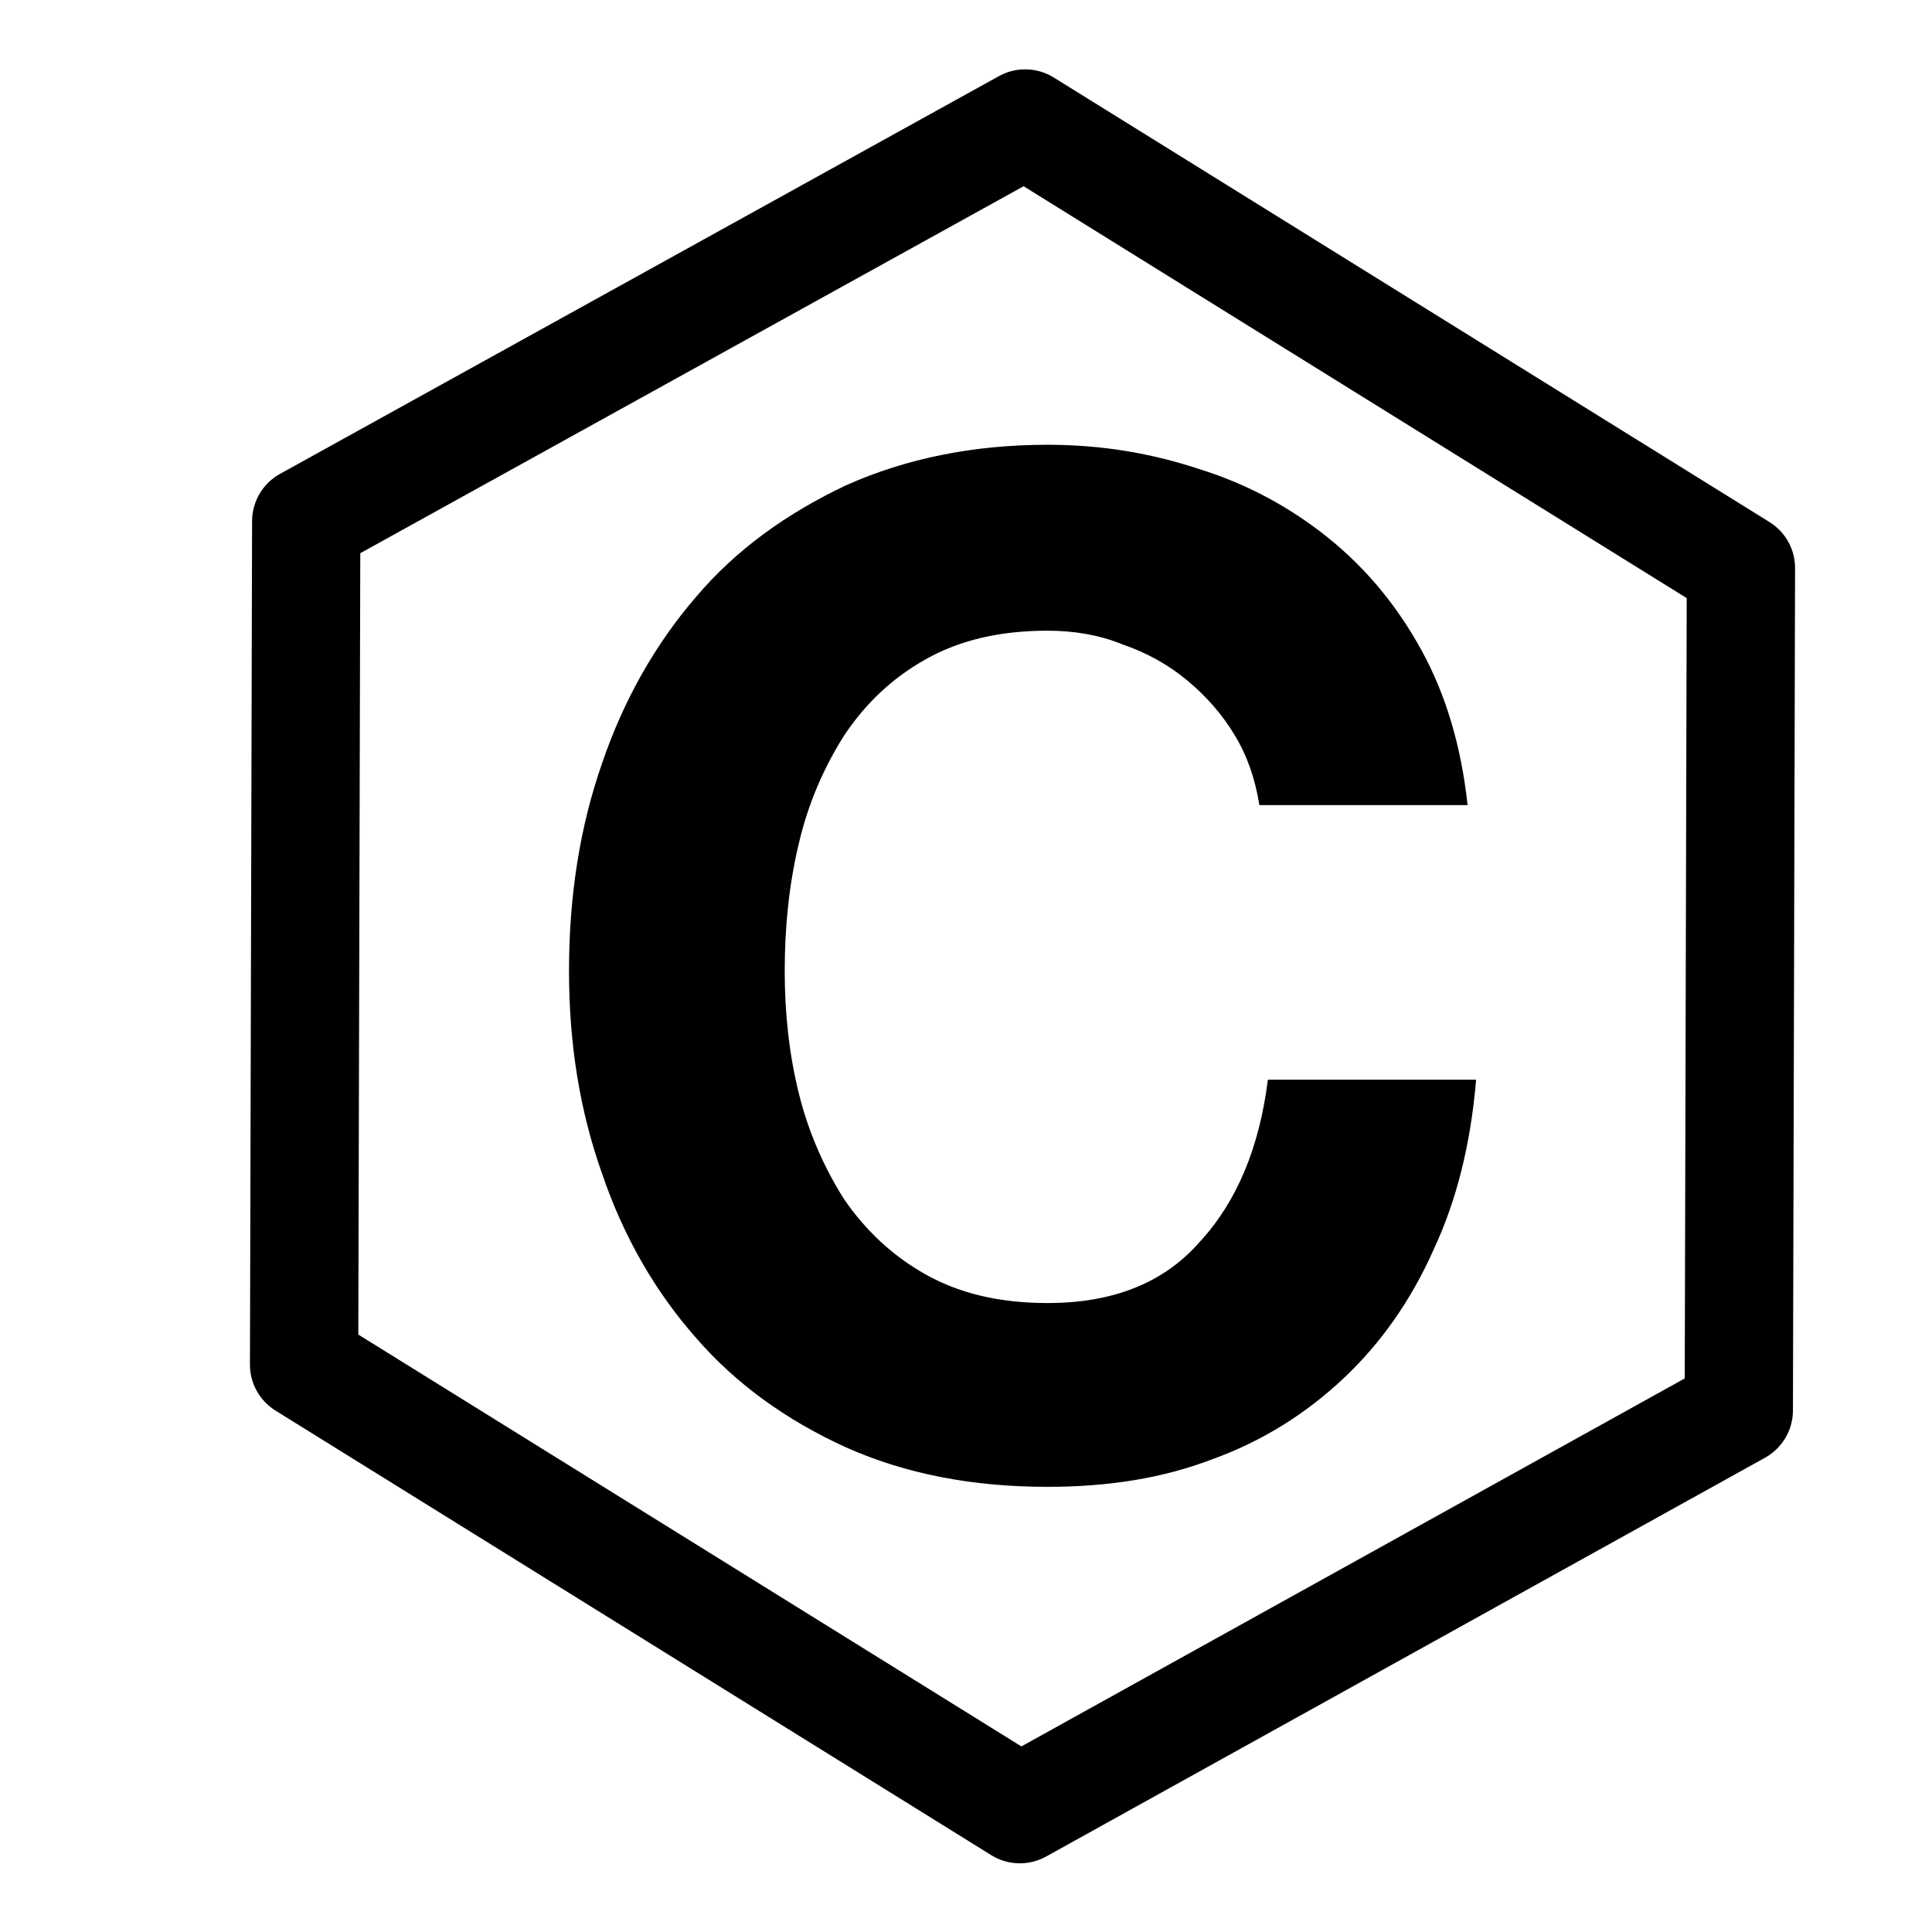
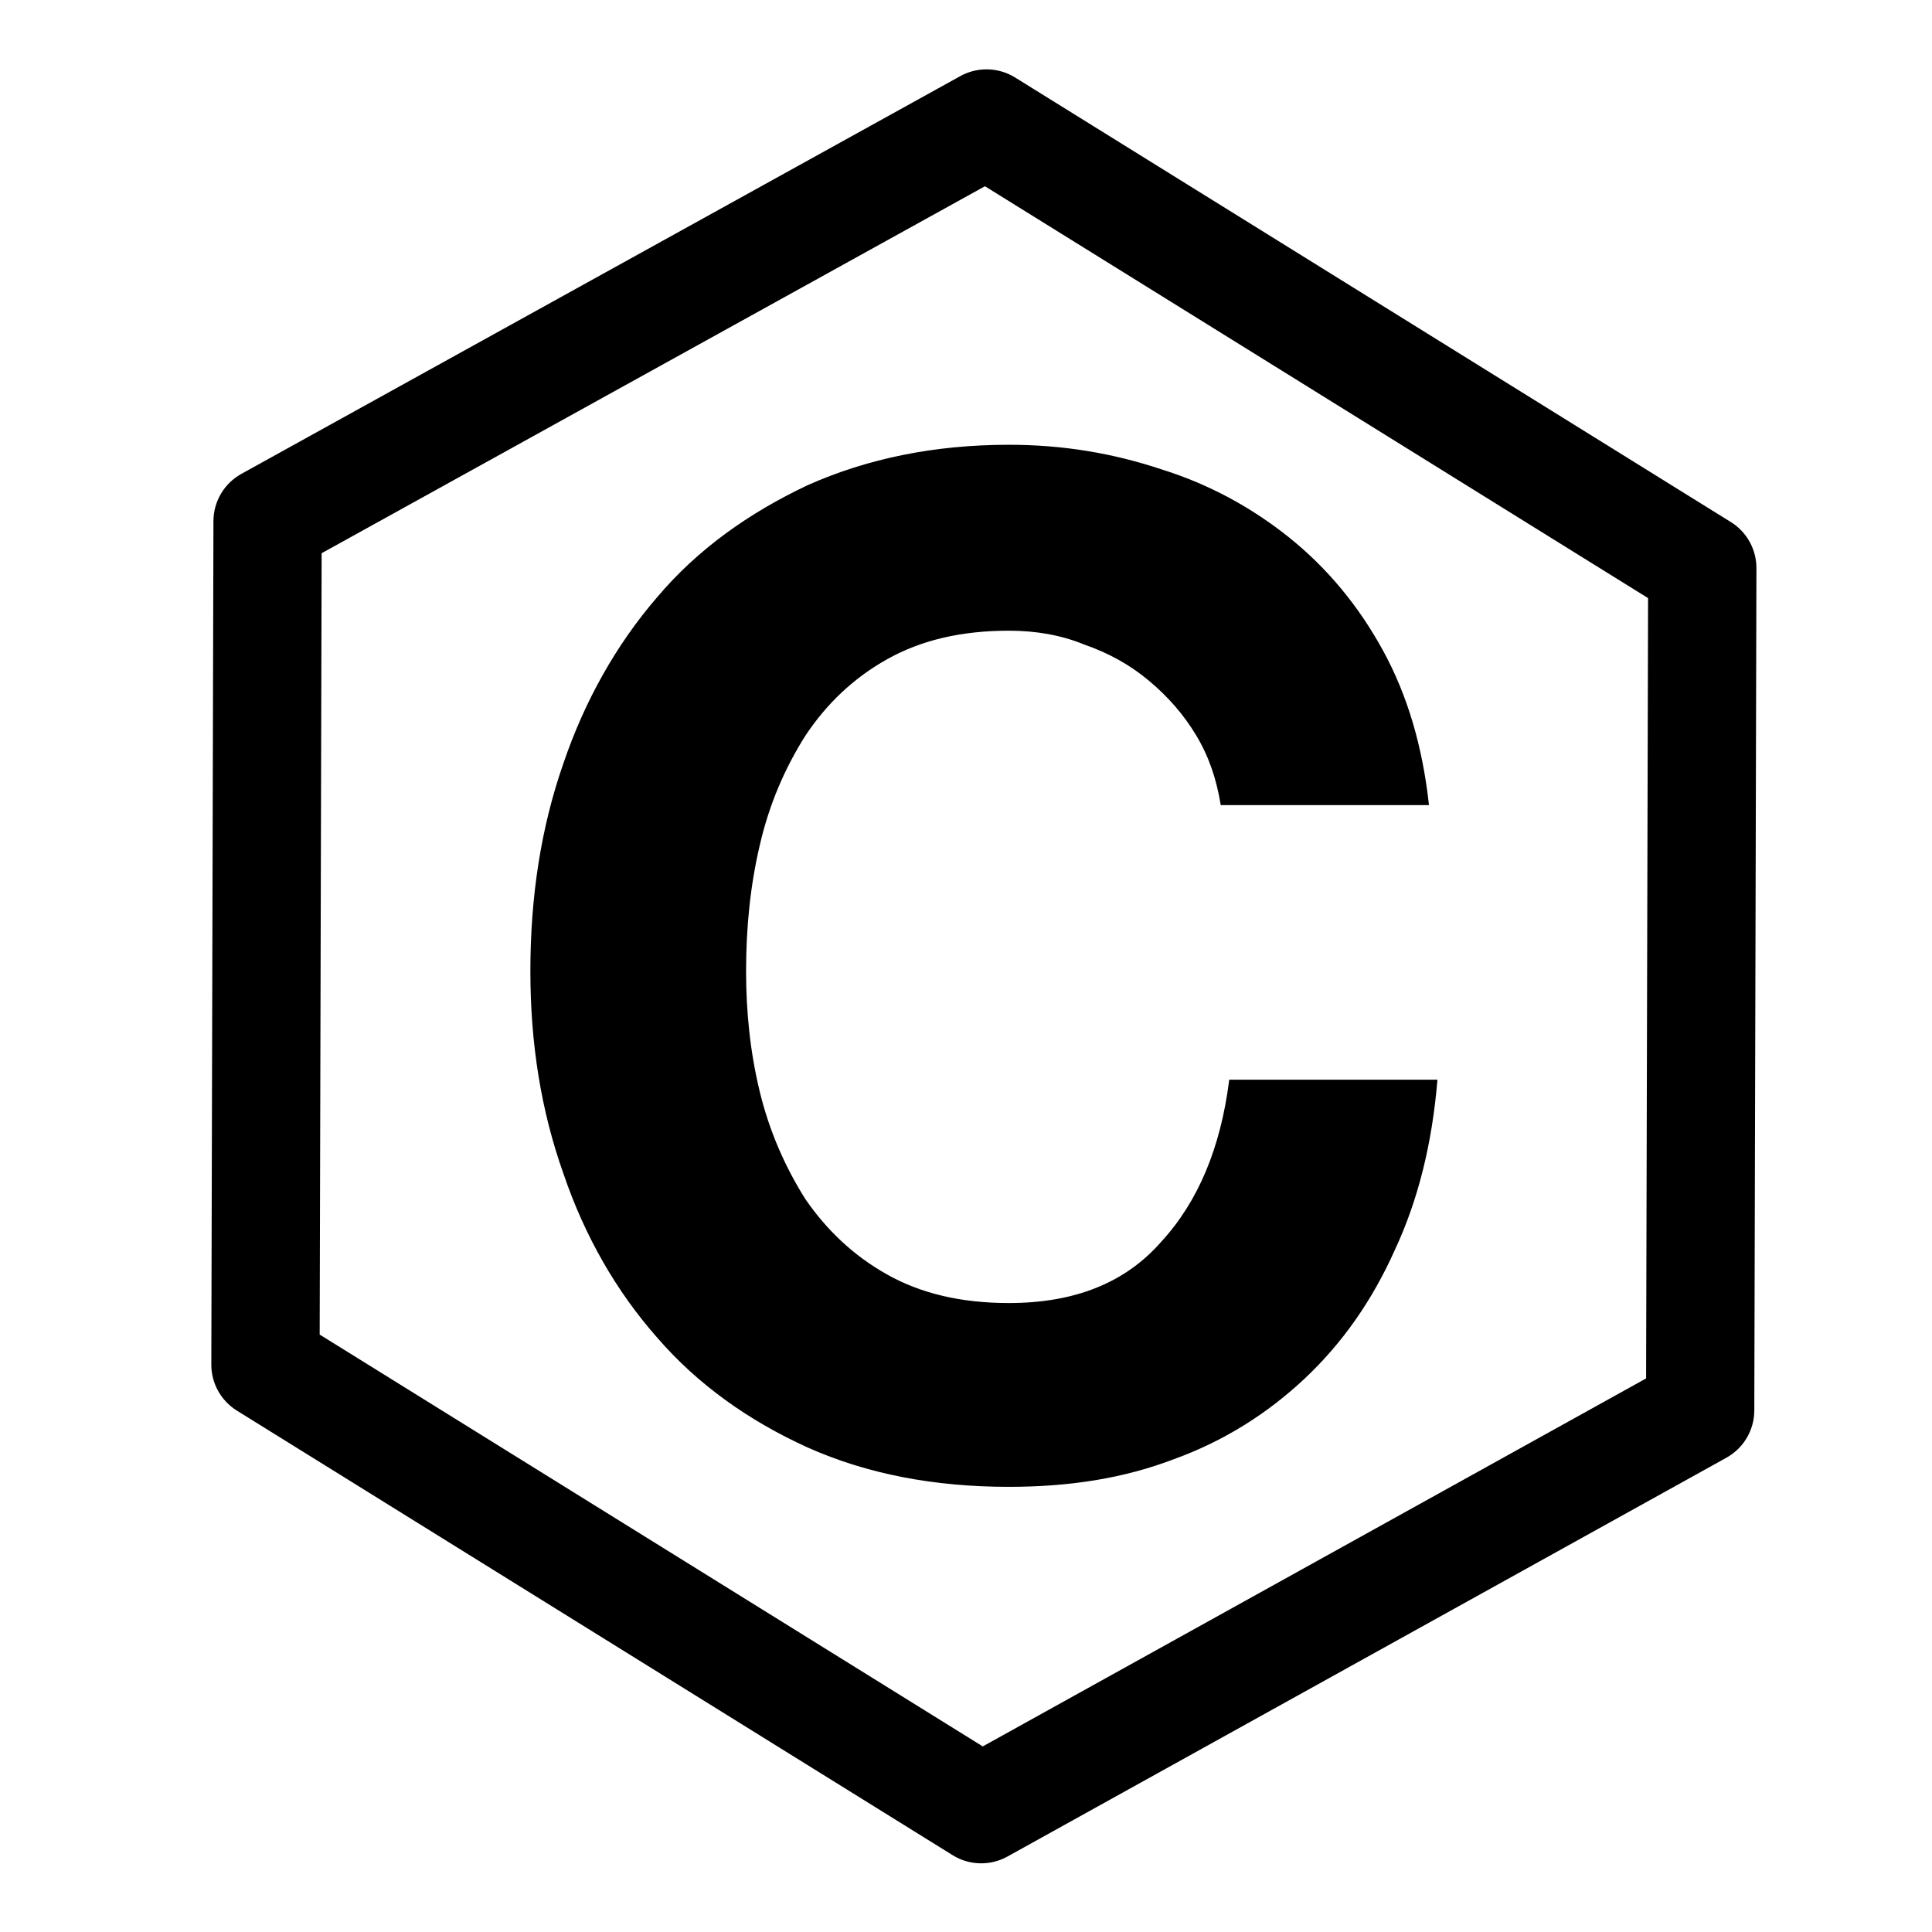
<svg xmlns="http://www.w3.org/2000/svg" stroke="currentColor" fill="currentColor" width="1000" height="1000" id="svg4152" version="1.1" viewBox="0 0 1000 1000">
  <defs id="defs5498">
    <marker style="overflow:visible" id="marker4233" refX="0.0" refY="0.0" orient="auto">
      <path transform="scale(0.8)" style="fill-rule:evenodd;stroke-width:1pt;stroke-opacity:1;fill-opacity:1" d="M 5.77,0.0 L -2.88,5.0 L -2.88,-5.0 L 5.77,0.0 z " id="path4235" />
    </marker>
    <marker style="overflow:visible" id="marker4755" refX="0.0" refY="0.0" orient="auto">
      <path transform="scale(0.8)" style="fill-rule:evenodd;stroke-width:1pt;stroke-opacity:1;fill-opacity:1" d="M 5.77,0.0 L -2.88,5.0 L -2.88,-5.0 L 5.77,0.0 z " id="path4757" />
    </marker>
    <marker orient="auto" refY="0.0" refX="0.0" id="Arrow1Lend" style="overflow:visible;">
      <path id="path4164" d="M 0.0,0.0 L 5.0,-5.0 L -12.5,0.0 L 5.0,5.0 L 0.0,0.0 z " style="fill-rule:evenodd;stroke-width:1pt;stroke-opacity:1;fill-opacity:1" transform="scale(0.8) rotate(180) translate(12.5,0)" />
    </marker>
    <marker orient="auto" refY="0.0" refX="0.0" id="Arrow2Lend" style="overflow:visible;">
      <path id="path4182" style="fill-rule:evenodd;stroke-width:0.625;stroke-linejoin:round;stroke-opacity:1;fill-opacity:1" d="M 8.719,4.034 L -2.207,0.016 L 8.719,-4.002 C 6.973,-1.63 6.983,1.616 8.719,4.034 z " transform="scale(1.1) rotate(180) translate(1,0)" />
    </marker>
    <pattern y="0" x="0" height="6" width="6" patternUnits="userSpaceOnUse" id="EMFhbasepattern" />
  </defs>
-   <path d="M 530.482 36.393 A 27.527 27.527 0 0 0 517.301 39.832 L 145.176 245.713 A 27.527 27.527 0 0 0 130.977 269.727 L 129.875 706.26 A 27.527 27.527 0 0 0 142.877 729.711 L 513.352 959.812 A 27.527 27.527 0 0 0 541.225 960.5 L 913.352 754.068 A 27.527 27.527 0 0 0 927.523 730.07 L 928.625 294.088 A 27.527 27.527 0 0 0 915.623 270.637 L 545.148 40.535 A 27.527 27.527 0 0 0 530.482 36.393 z M 529.822 95.816 L 873.539 309.299 L 872.518 713.77 L 528.66 904.52 L 184.961 691.047 L 185.982 286.047 L 529.822 95.816 z " id="path1495" />
-   <g id="g1497" style="opacity:1">
+   <path d="m 510.482,36.393 a 27.527,27.527 0 0 0 -13.182,3.439 l -372.125,205.881 a 27.527,27.527 0 0 0 -14.199,24.014 L 109.875,706.26 a 27.527,27.527 0 0 0 13.002,23.451 L 493.352,959.812 A 27.527,27.527 0 0 0 521.225,960.5 L 893.352,754.068 a 27.527,27.527 0 0 0 14.172,-23.998 L 908.625,294.088 A 27.527,27.527 0 0 0 895.623,270.637 L 525.148,40.535 a 27.527,27.527 0 0 0 -14.666,-4.143 z m -0.66,59.424 343.717,213.482 -1.021,404.471 -343.857,190.75 -343.699,-213.473 1.021,-405 z" id="path1495" />
+   <g id="g1497" style="opacity:1" transform="translate(-20)">
    <path d="m 652.283,416.225 h 106.794 c -3.303,-29.726 -11.01,-56.149 -23.671,-79.269 -12.661,-23.12 -28.625,-42.387 -48.442,-58.351 -19.267,-15.414 -41.286,-27.524 -66.058,-35.231 -24.772,-8.257 -50.644,-12.661 -78.719,-12.661 -38.534,0 -73.214,7.156 -104.041,20.918 -30.277,14.313 -56.7,33.029 -77.618,57.801 -20.918,24.221 -37.433,53.397 -48.442,85.875 -11.56,33.029 -17.065,68.81 -17.065,107.344 0,37.433 5.505,72.113 17.065,104.592 11.01,32.478 27.524,61.104 48.442,84.774 20.918,24.221 47.342,42.938 77.618,56.7 30.827,13.762 65.507,20.368 104.041,20.368 31.378,0 59.452,-4.404 85.325,-14.313 25.873,-9.358 48.442,-23.671 67.709,-41.837 19.267,-18.166 34.68,-40.185 46.241,-66.058 12.111,-25.873 19.267,-55.048 22.019,-87.527 H 656.687 c -4.404,34.68 -15.964,62.755 -35.231,83.673 -18.716,21.469 -45.14,31.928 -79.269,31.928 -24.772,0 -45.69,-4.954 -63.306,-14.863 -17.615,-9.909 -31.378,-23.12 -42.387,-39.084 -10.459,-16.514 -18.716,-35.231 -23.671,-55.599 -4.954,-20.368 -7.156,-41.286 -7.156,-62.755 0,-22.57 2.202,-44.589 7.156,-65.507 4.954,-21.469 13.212,-40.185 23.671,-56.7 11.01,-16.514 24.772,-29.726 42.387,-39.635 17.615,-9.909 38.534,-14.863 63.306,-14.863 13.762,0 26.974,2.202 39.084,7.156 12.661,4.404 23.671,10.459 33.579,18.716 9.909,8.257 18.166,17.615 24.772,28.625 6.606,11.01 10.459,22.57 12.661,35.781 z" id="path1499" />
  </g>
</svg>
